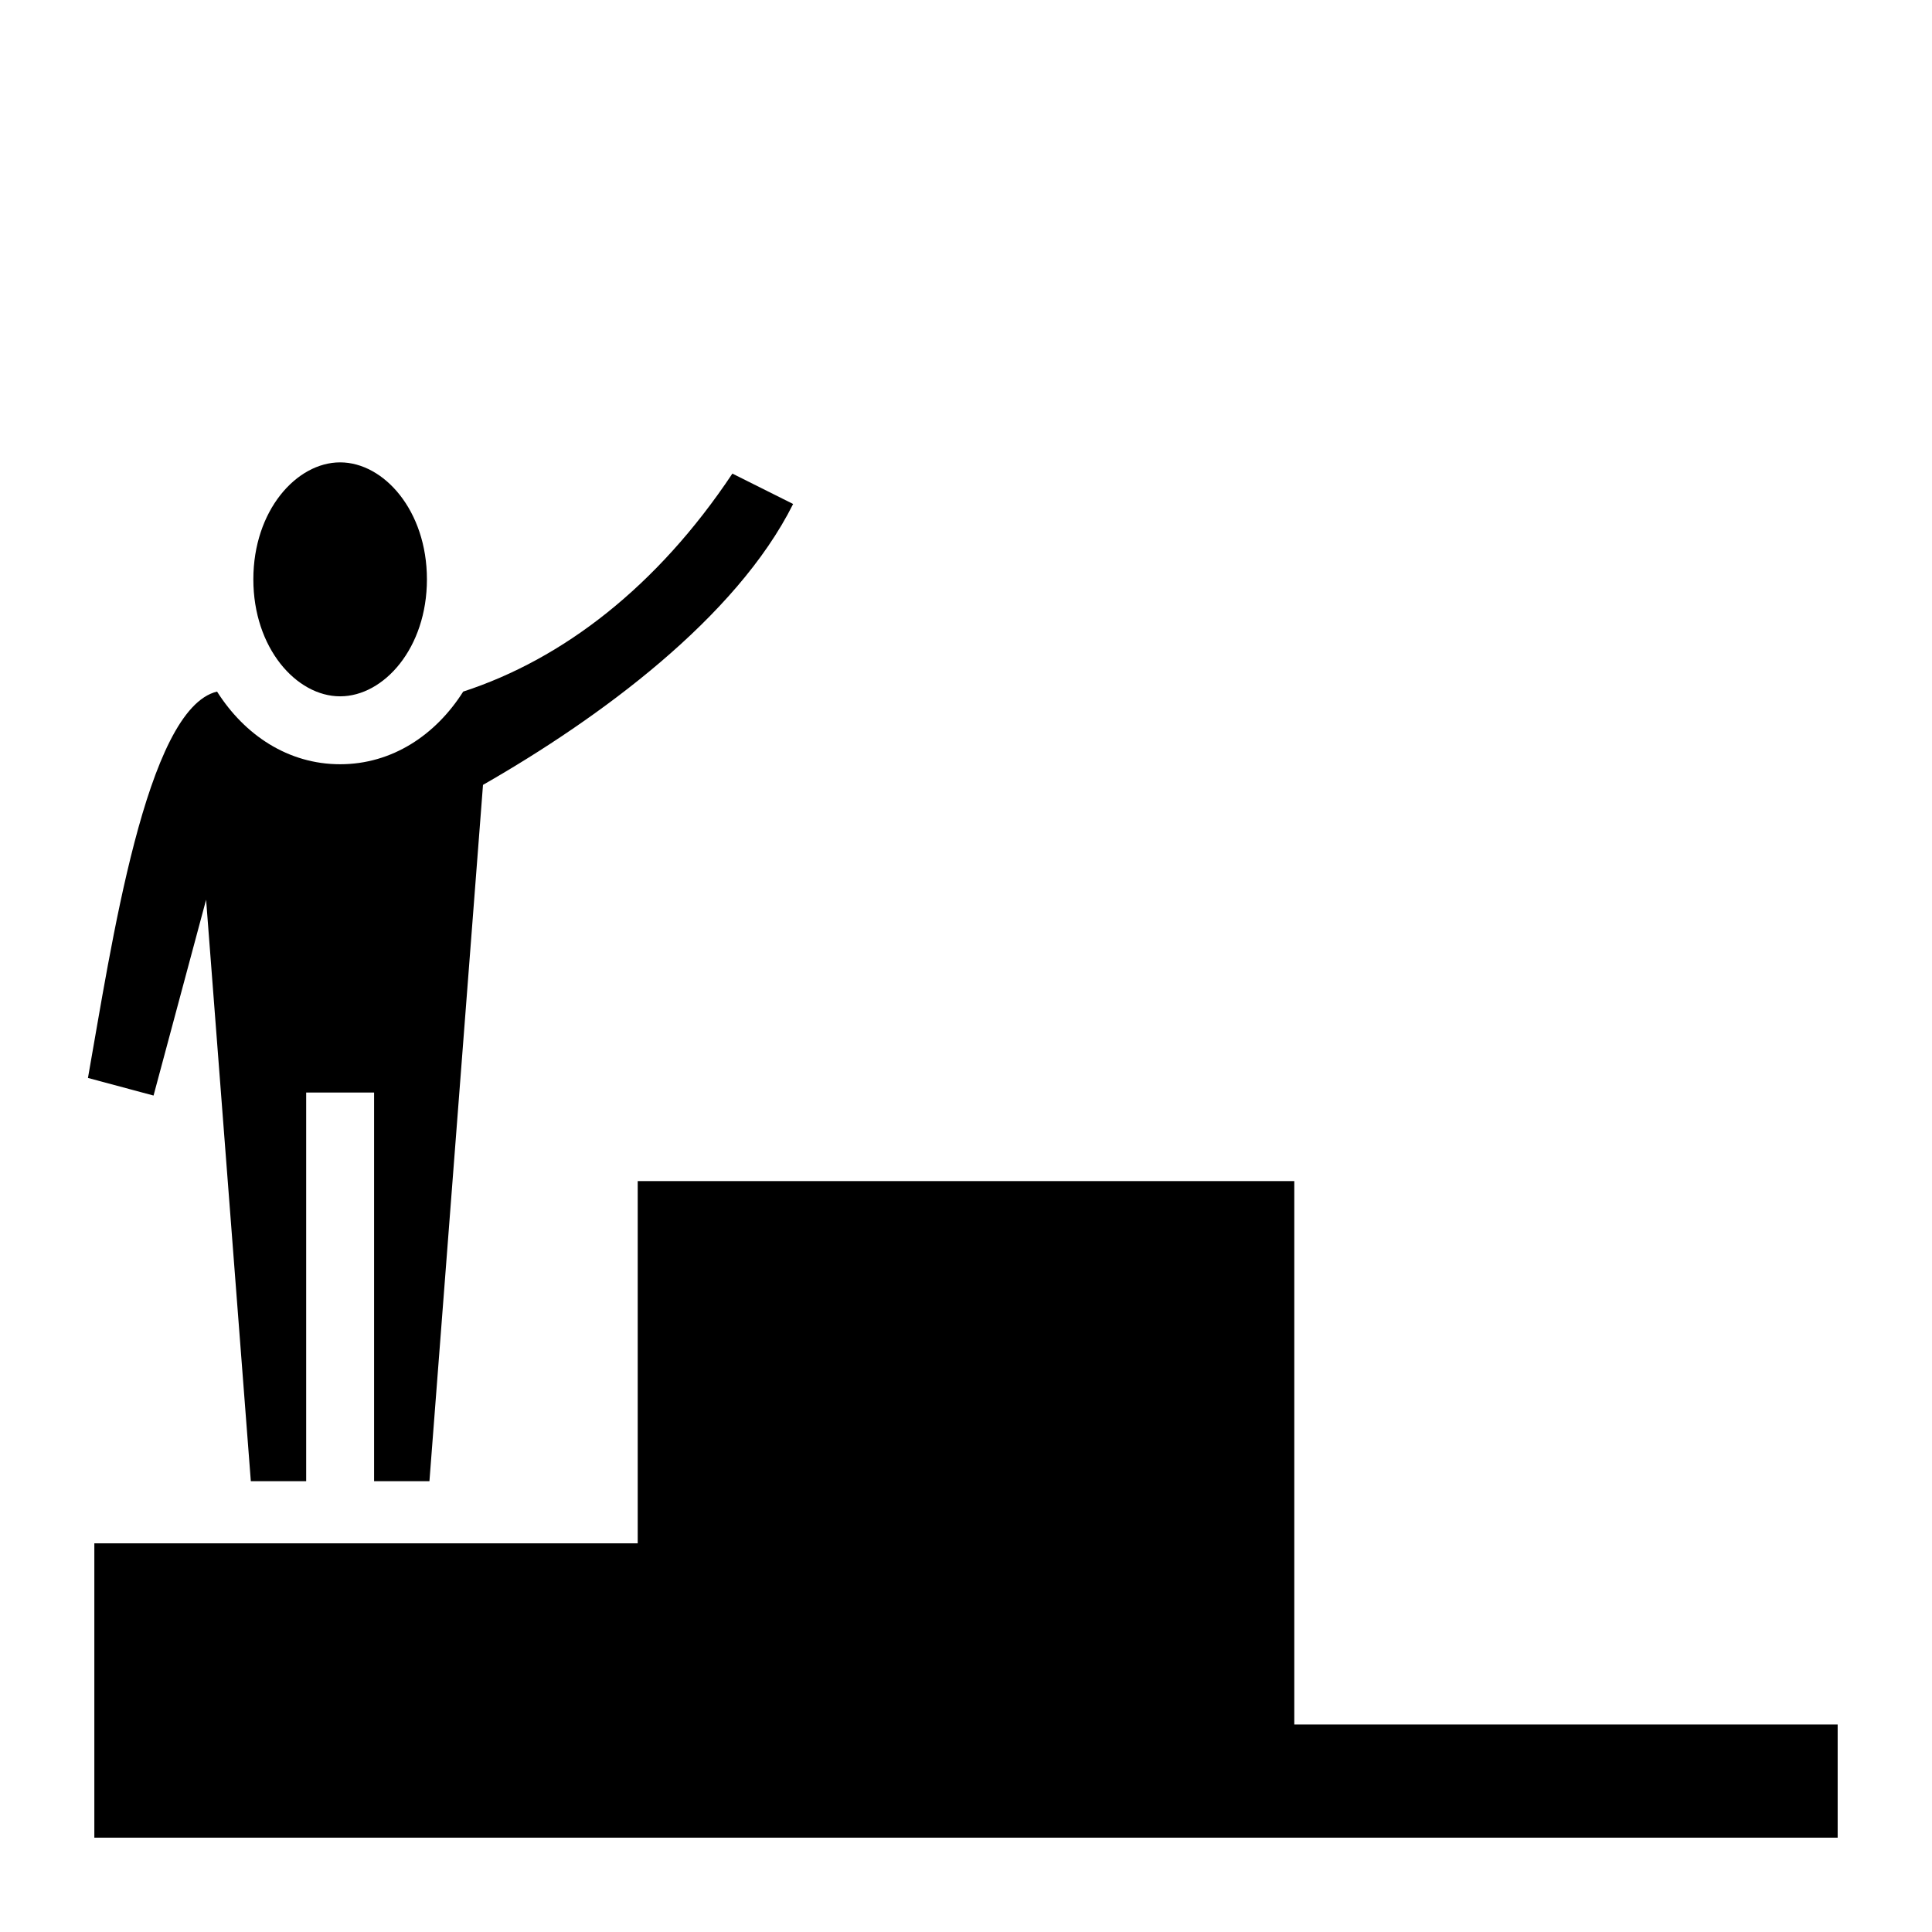
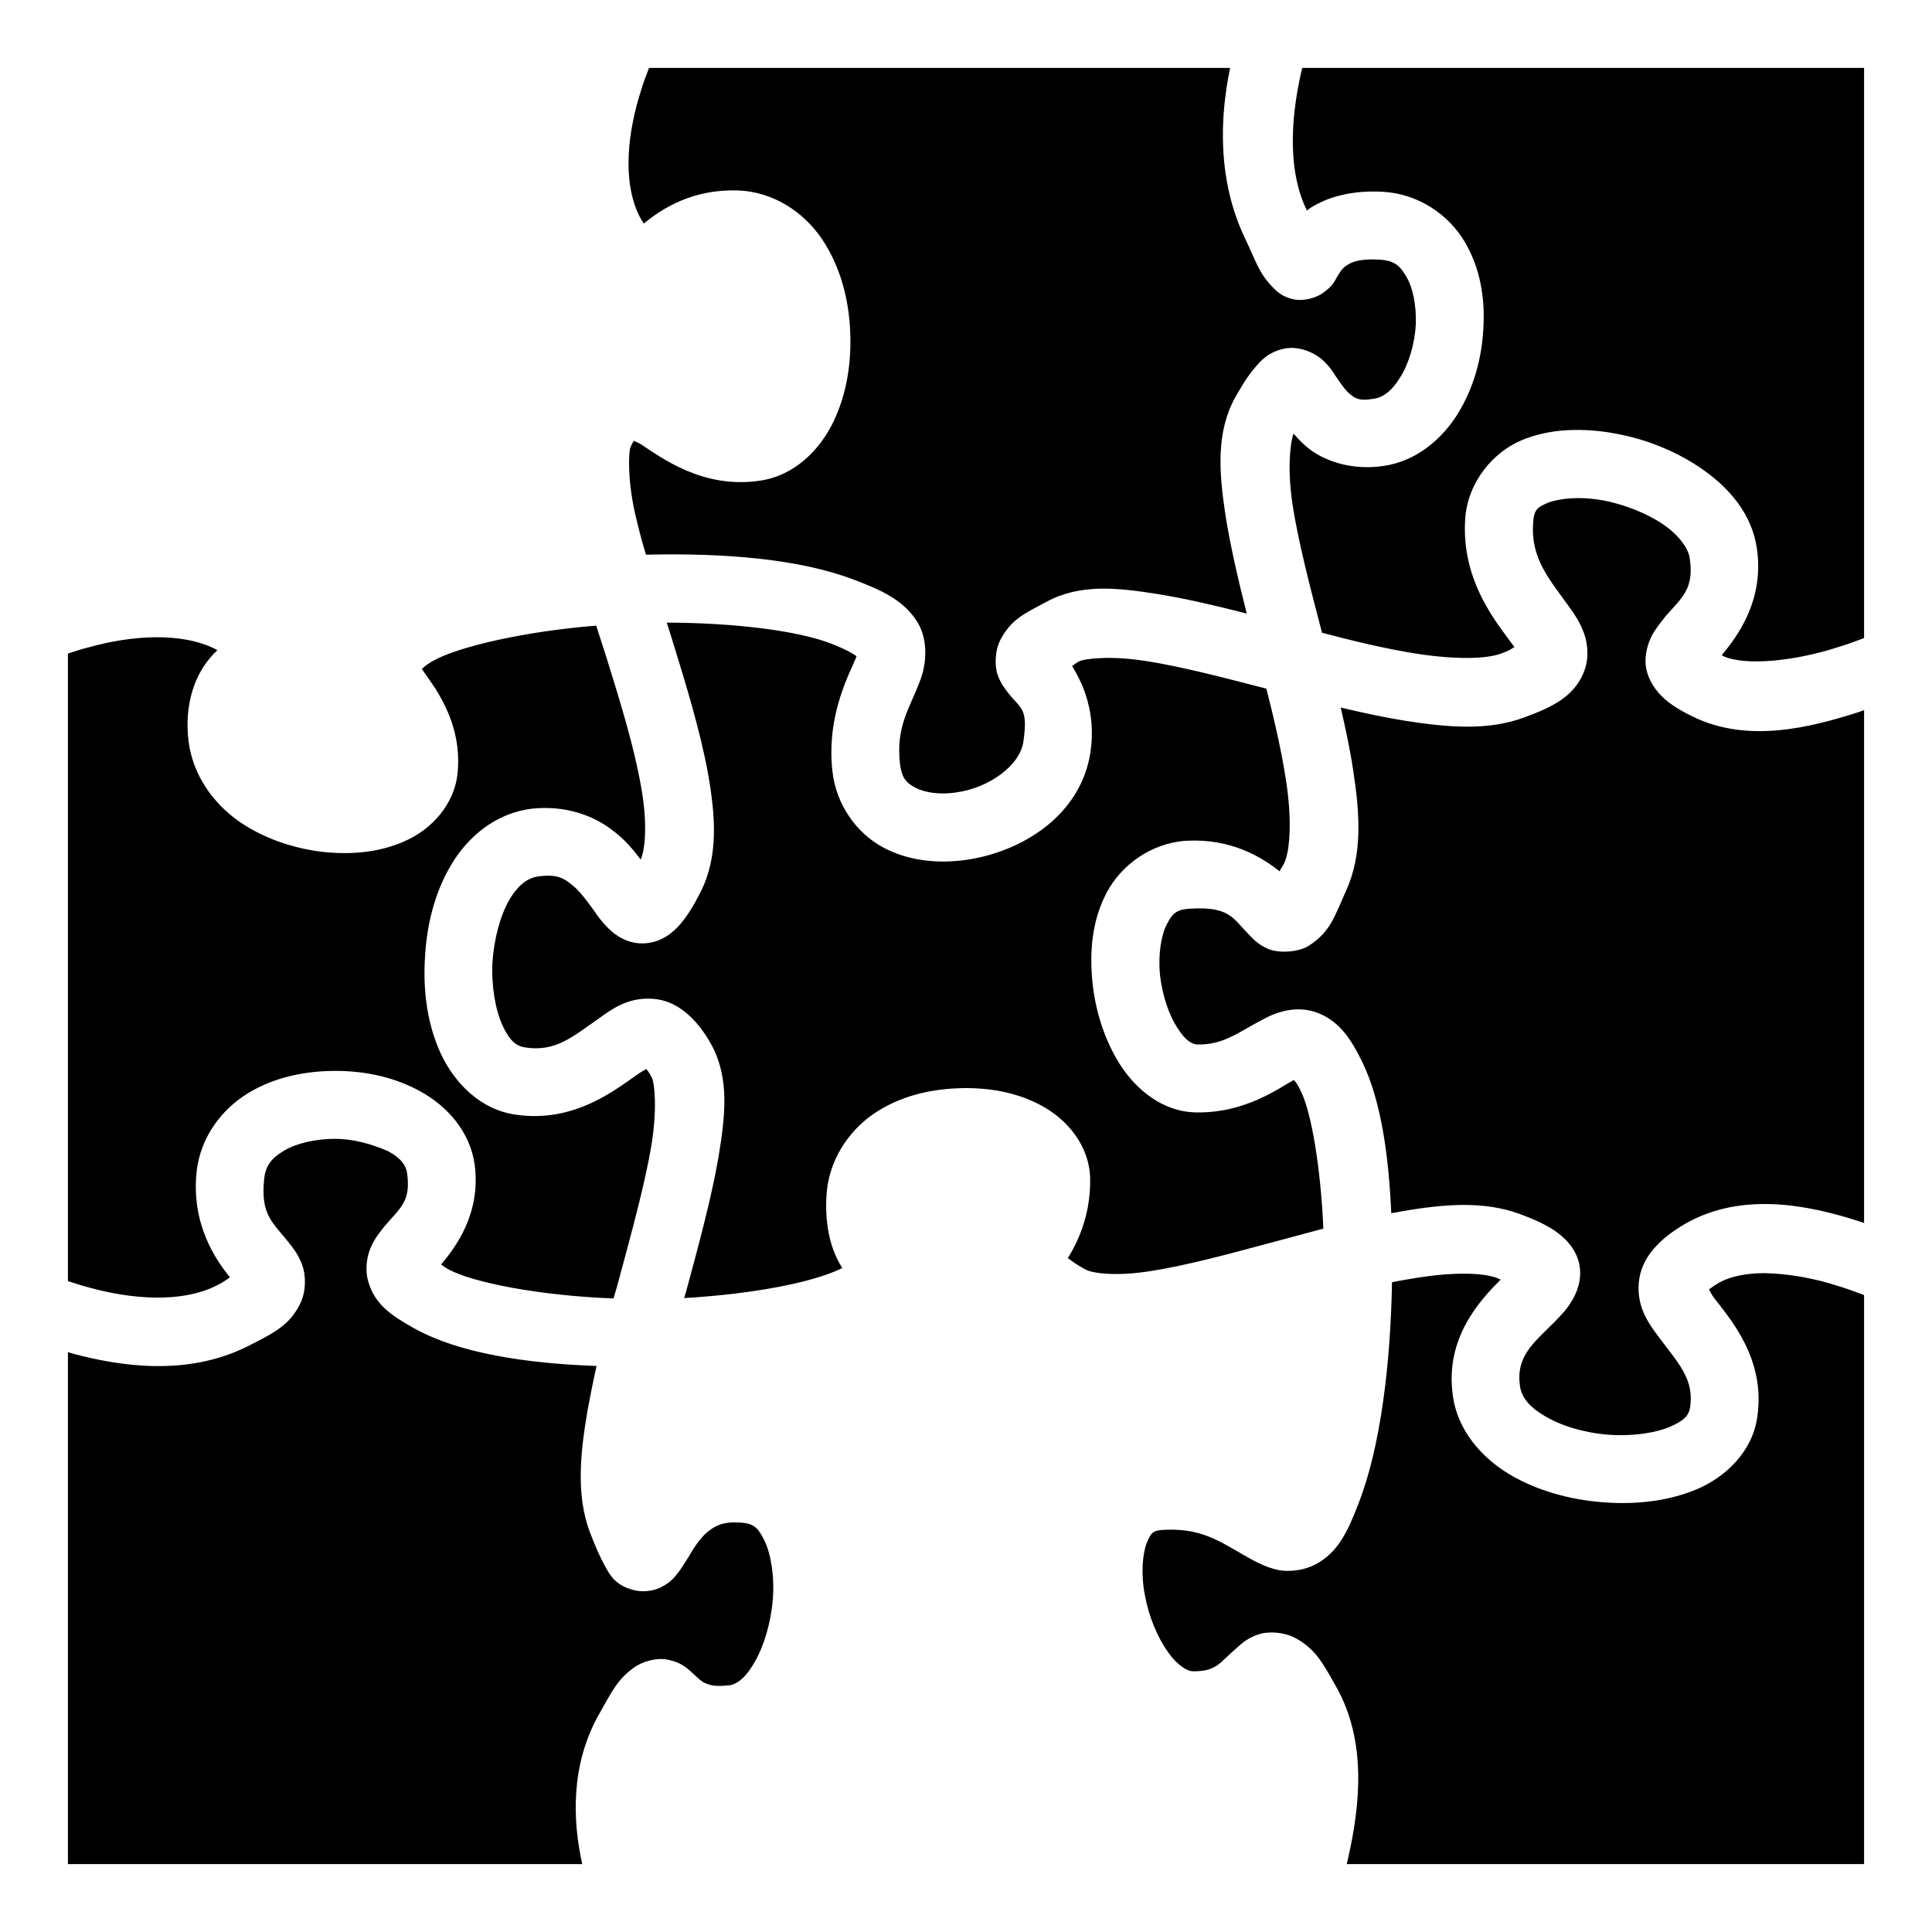
<svg xmlns="http://www.w3.org/2000/svg" viewBox="0 0 512 512" fill="currentColor">
-   <path fill="currentColor" d="M90.139 122.533c-11.594 0-23 12.8-23 31s11.406 31 23 31s23-12.8 23-31s-11.407-31-23-31m103.95 2.975c-19.909 29.9-44.89 49.149-71.333 57.77c-7.307 11.535-18.868 19.255-32.617 19.255c-13.75 0-25.311-7.72-32.618-19.256c-18.893 4.527-28.056 67.85-34.212 102.391l17.382 4.664l13.928-51.893l11.854 154.094h14.666v-103h18v103h14.666L128 208c30.818-17.632 67.095-44.257 82.188-74.441zM169 313v96H25v78h462v-30H343V313z" />
+   <path fill="currentColor" d="M172 18c-.7 1.85-1.5 3.8-2.1 5.9c-3.5 10.93-5.1 23.89-.5 33.29c.5 1.02.8 1.28 1.2 2.07c4.9-4.07 13-9.15 24.8-8.79c9.8.29 17.9 6.02 22.6 13.13s6.9 15.56 7.3 24c.4 8.43-.9 16.9-4.5 24.3s-10.3 14.2-19.5 15.5c-15.1 2.2-26-6.1-31.5-9.7c-.9-.5-1.3-.6-1.8-.9c-.3.5-.4.5-.9 1.7c-.5 1-.9 8.2 1.2 17.6c.8 3.4 1.7 7.1 2.9 10.9c20.6-.5 40.8 1.1 55.3 6.7c7.4 2.8 12.6 5.3 16.2 10.5s2.7 12.1 1.2 16c-2.9 7.8-6.5 12.2-5.4 22.2c.5 3.8 1.6 5 4 6.3s6.5 2 10.9 1.3c8.8-1.2 16.9-7.2 17.8-13.4c1.3-8.9-.6-8.7-3.9-12.8c-.8-1.1-2-2.4-2.9-4.9c-.9-2.6-.7-6.8.8-9.5c2.9-5.4 6.5-6.9 12.1-9.9c8.8-4.8 18.6-3.8 29.3-2.1c7.5 1.2 15.6 3.1 23.8 5.2c-2.3-9.1-4.4-18.1-5.7-26.5c-1.7-11.3-2.4-21.7 2.7-30.9c1.8-3.1 3.2-5.48 5-7.56c1.7-2.08 3.8-4.37 7.9-5.24c4.1-.88 8.4 1.3 10.2 3.01c1.9 1.71 2.7 3.1 3.5 4.31c1.6 2.38 2.9 4.18 4.1 4.98c1.2.9 2.1 1.6 5.8 1c2.5-.3 4.9-2 7.1-5.6c2.3-3.56 3.9-8.87 4.2-14.02c.2-5.15-.8-10.02-2.6-12.92c-1.7-2.89-3.2-4.14-7.1-4.36c-5.2-.3-7.3.68-8.5 1.45c-1.2.76-1.7 1.5-2.7 3.21c-.6.85-.7 2.09-3.9 4.31c-1.6 1.11-4.9 2.13-7.6 1.55c-2.8-.59-4.3-1.97-5.3-2.97c-3.9-3.97-4.4-6.59-7.5-13.06c-7.5-15.61-6.7-32.44-4-45.3zm173.1 0c-2.6 10.87-4.4 25.98 1.1 37.49c.1.13.1.17.2.3c.3-.21.5-.44.8-.64c4.7-3.01 11.2-4.79 19.3-4.32c9.5.54 17.4 6.12 21.6 13.14c4.2 7.01 5.5 15.14 5 23.1c-.4 7.96-2.6 15.83-6.8 22.63c-4.2 6.7-11 12.6-19.8 13.8c-7.6 1.1-14.5-.9-19.1-4.2c-1.9-1.4-3.3-2.9-4.6-4.4c-1 2.9-1.6 9.6-.3 18.6c1.5 9.8 4.6 21.8 7.8 34c0 .1 0 .2.1.2c8.7 2.3 17.2 4.3 24.8 5.5c10.2 1.6 18.6 1.5 22.6 0c2-.7 2.7-1.2 3.5-1.7c0-.1 0-.1-.1-.2c-3.9-5.5-14.1-16.9-12.9-33.9c.7-9.7 7.4-17.6 15.1-20.8c3.9-1.6 8-2.4 12.1-2.6q6.3-.3 12.6.9c8.3 1.5 16.5 4.8 23.4 9.7s12.8 11.7 14.1 20.8c2 13.8-5.3 23.4-9.3 28.2l.2.2c5.9 2.8 19.2 1.4 30.6-2.3c2.4-.7 4.7-1.6 6.9-2.4V18zm73.3 114c-3.3 0-6.2.5-8.1 1.2c-3 1.3-3.8 1.9-4 5.4c-.7 9.6 4.5 15.1 9.6 22.3c1.3 1.8 2.6 3.7 3.6 6.2c1.1 2.6 1.7 6.4.6 10c-2.4 7.3-8.5 10.2-16.1 13c-9.6 3.6-20.2 2.7-31.7.9c-5.5-.9-11.2-2.1-17-3.5c1.3 5.6 2.5 11.2 3.3 16.6c1.8 11.6 2.5 22.4-1.9 32c-3.1 6.9-4.1 10.8-9.8 14.5c-2.8 1.8-8.1 2.1-11 .8c-2.8-1.3-3.9-2.7-5-3.8c-4.2-4.3-5.1-7.4-15.4-6.8c-3.7.2-4.8 1.2-6.3 4.2c-1.5 2.9-2.3 8-1.8 13.3c.6 5.4 2.4 10.8 4.7 14.2c2.2 3.5 4 4.3 5.3 4.3c7 .1 10.8-3.3 17.4-6.7c3.3-1.8 8.8-3.9 14.6-1.6c5.7 2.3 8.7 7 11.6 12.9c4.9 10.1 7 24.3 7.7 40.1c.9-.1 1.9-.3 2.8-.5c11.2-1.9 21.6-2.8 31.2.7c3.8 1.4 6.7 2.7 9.4 4.5c2.6 1.8 5.5 4.6 6.4 8.7c.9 4.2-.7 7.9-2.1 10.1c-1.4 2.3-2.9 3.7-4.3 5.2c-5.7 5.7-10.4 9.2-9.3 17.1c.4 2.8 2.2 5.4 6.5 7.9c4.2 2.6 10.5 4.5 16.8 5s12.5-.4 16.5-2.1c3.9-1.7 5-3.1 5.3-5.2c1.1-7.3-3-11.5-8.1-18.3c-2.5-3.4-6.1-7.8-5.5-14.7s5.9-11.9 12.5-15.7c14.9-8.4 32.3-4.9 45.7-.6c.5.2 1 .3 1.5.5V188.2c-.5.2-.9.3-1.4.5c-13.1 4.2-29.5 8.3-44 1.2c-2.9-1.4-5.3-2.8-7.5-4.7c-2.2-2-4.3-4.8-4.9-8.4c-.5-3.6.7-6.8 1.8-8.8c1.2-2 2.4-3.4 3.4-4.7c4.4-5 7.6-7.3 6.4-15.3c-.3-2.4-2.4-5.7-6.7-8.8c-4.3-3-10.4-5.5-16.3-6.6c-2.2-.4-4.4-.6-6.4-.6m-241.1 33h-.6l1.3 4.1c3.7 12 7.5 24.3 9.6 35.7c2 11.4 2.9 22.1-2 31.7c-1.7 3.4-3.3 6-5.3 8.4c-2 2.3-5.1 4.9-9.6 5.1c-4.4.2-7.7-2.2-9.5-4c-1.7-1.7-2.8-3.2-3.8-4.7c-2.2-3-4.1-5.6-6.2-7.1c-2-1.6-3.8-2.5-8.2-2c-3.1.4-5.5 2.1-8 6.2c-2.4 4.2-4.1 10.4-4.5 16.7c-.3 6.3.8 12.6 2.7 16.7s3.7 5.5 6.1 5.8c8 1.2 12.5-2.9 19.4-7.7c3.4-2.4 7.6-5.7 14.4-5.2s11.9 5.8 15.4 12.1c4.9 9 3.7 18.9 1.9 29.9c-1.9 10.9-5.2 23.1-8.5 35.3c-.2.7-.4 1.3-.6 2c17.5-1 33.9-4 41.8-7.9c.1 0 .1 0 .1-.1c-2.9-4.5-4.6-10.8-4.2-18.7c.4-9.6 5.8-17.5 12.5-22.1s14.6-6.5 22.4-6.8s15.5 1 22.1 4.6c6.7 3.6 12.7 10.5 12.9 19.3c.2 10.3-3.8 17.7-5.9 21.1c1 .8 2.4 1.8 4.6 3c1.9 1.1 8.6 1.9 17.6.4c9-1.4 20.2-4.4 31.7-7.5c4.6-1.2 9.2-2.5 13.8-3.7c-.7-16.3-3.2-30.8-5.9-36.3c-.8-1.8-1.4-2.5-1.9-3.1c-3.8 2-12.7 8.8-25.8 8.6c-8.9-.1-15.8-5.9-20.1-12.4c-4.2-6.5-6.7-14.3-7.5-22.2c-.8-8-.1-16.2 3.7-23.5s11.7-13.3 21.3-13.9c11.6-.6 19.7 4.2 24.6 8.1c.4-.9.8-1.2 1.3-2.3c1.5-3.4 2-11.6.4-21.8c-1.1-7.3-3-15.7-5.2-24.3c-11.6-3-22.7-5.9-31.8-7.3c-9.3-1.5-16.3-.7-17.9.1c-.9.5-1.1.8-1.8 1.2c2.9 4.6 6.4 12.4 4.9 22.7c-2.5 17-18.3 26.6-33.1 28.7c-7.4 1-15.2.3-22-3.4s-12.3-11.1-13.3-20.1c-1.7-15.5 5-26.6 6.4-30.5c-.7-.5-2.5-1.7-6.9-3.4c-8.9-3.4-25.4-5.4-42.8-5.5m-19.3.8c-18.8 1.5-36.2 5.5-43 9.2c-1.8 1-2.6 1.7-3.2 2.3c2.6 3.9 10.7 13.3 9.5 27.2c-.7 8.7-7.1 15.4-14 18.4c-6.9 3.1-14.59 3.7-22.28 2.8c-7.68-1-15.4-3.6-21.94-8.2c-6.54-4.7-11.98-12-13.11-21.1c-1-8 .83-14.9 3.96-19.7c1.16-1.8 2.43-3.2 3.67-4.4c-.15-.1-.16-.1-.32-.2c-9.19-4.7-22.44-3.7-33.62-.6c-2.01.5-3.87 1.1-5.66 1.7v166.3c1.77.6 3.62 1.2 5.61 1.7c11.14 3.1 24.39 4.2 33.75-.5c1.85-.9 2.57-1.5 3.56-2.2c-3.68-4.6-10.31-14-8.81-28c1.01-9.3 6.82-16.7 13.8-20.9s15.06-5.8 23.03-5.8c7.96 0 15.86 1.7 22.76 5.6c6.8 3.8 12.9 10.5 14.1 19.3c1.7 13-5.2 22-8.9 26.4c.6.4.7.6 1.8 1.2c6.4 3.6 24.6 7.1 43.9 7.8c.7-2.3 1.3-4.5 1.9-6.8c3.3-12.2 6.5-24.1 8.1-33.6c1.6-9.6.9-16.8.1-18.2c-.8-1.5-1.1-1.8-1.4-2.2c-.5.3-1.2.6-2.3 1.4c-5.7 3.9-16.7 13-32.3 10.7c-9.4-1.3-16.2-8.4-19.8-16c-3.6-7.7-4.8-16.5-4.3-25.2c.4-8.7 2.5-17.5 6.9-24.9c4.4-7.5 11.9-13.9 21.6-15c8.5-.9 15.9 1.7 20.9 5.5c3.6 2.6 5.9 5.5 7.8 8c1.3-3.1 1.8-10.3 0-19.8c-1.7-9.8-5.3-21.6-9-33.5c-.9-2.9-1.9-5.8-2.8-8.7m-69.15 136c-5.26 0-10.41 1.2-13.69 3.2s-4.77 3.9-5.15 7.4c-1.03 9.7 2.36 11.6 6.69 17.1c1.09 1.4 2.36 3 3.34 5.6c.99 2.6 1.15 6.7-.27 9.9c-2.82 6.3-7.52 8.4-14.37 11.9c-15.82 7.8-33.29 5.3-46.58 1.7c-.28-.1-.54-.2-.82-.3V494h136.3c-2.6-11.7-3.1-26.4 4.5-39.8c3.3-5.8 4.8-9.1 9.1-12.2c2.1-1.6 6.2-2.9 9.4-2.1c3.2.7 4.8 2.2 5.8 3.1c2 1.8 2.6 2.5 3.7 3s2.6 1.1 6.6.6c1.6-.2 4.1-1.7 6.5-6c2.5-4.2 4.4-10.5 4.9-16.7c.5-6.1-.5-12.1-2.2-15.6s-2.9-4.6-6.4-4.8c-4.6-.3-6.6.8-8.6 2.4s-3.7 4.2-5.3 7c-.9 1.3-1.6 2.7-3.1 4.5c-.7.9-1.7 2-3.6 3c-1.8 1.1-5 1.7-7.6 1c-5.3-1.3-6.6-4.5-7.9-6.8c-1.3-2.4-2.4-5-3.8-8.6c-3.6-9.7-2.6-20.5-.6-32.2c.7-3.8 1.5-7.8 2.4-11.8c-19-.7-36.4-3.4-48.2-9.9c-6-3.4-10.72-6.3-12.42-12.9c-.84-3.3-.1-6.9 1-9.1c1.08-2.3 2.32-3.7 3.32-5c4.3-5.1 7.1-6.6 6.1-14.1c-.3-2.1-1.5-4-5-5.9c-4.72-2.1-9.73-3.3-14.05-3.3m378.75 35.6c-4.7 0-8.9.8-12 2.5c-1.7 1-2.2 1.5-2.7 1.8c.3.5.5 1.1 1.3 2.2c4.1 5.4 13.8 16.1 11.5 31.6c-1.3 9.3-8.5 16-16.1 19.2c-7.7 3.2-16.3 4.1-25 3.4c-8.6-.7-17.2-3-24.6-7.4c-7.3-4.4-13.8-11.6-15-21c-2.1-15.2 7.3-25.2 12.7-30.6c-.5-.2-.5-.2-1.2-.5c-3.9-1.4-12.1-1.5-22 .2c-1.8.3-3.7.6-5.6 1c-.4 21.7-3 43.6-8.9 58.7c-2.9 7.5-5.4 12.9-11.4 16.1c-3.1 1.6-6.8 2-9.7 1.5c-2.8-.6-4.9-1.6-6.8-2.6c-7.5-4-12.5-8.5-23-8.1c-3.7.1-4 .7-5.2 3.5c-1.1 2.8-1.6 8.2-.5 13.8c1 5.6 3.4 11.4 6.2 15.2c2.7 3.8 5.2 4.9 6.3 5c6.7.1 7.1-2.2 12.1-6.4c1.2-1.1 2.8-2.5 5.6-3.4s6.8-.5 9.5.9c5.5 2.9 7.5 6.8 11 13c8.3 14.7 6.2 31.9 3.2 45.3c-.1.6-.3 1.1-.4 1.7H494V343.2c-2.2-.8-4.5-1.7-6.9-2.4c-6.4-2.1-13.4-3.3-19.5-3.4" />
</svg>
